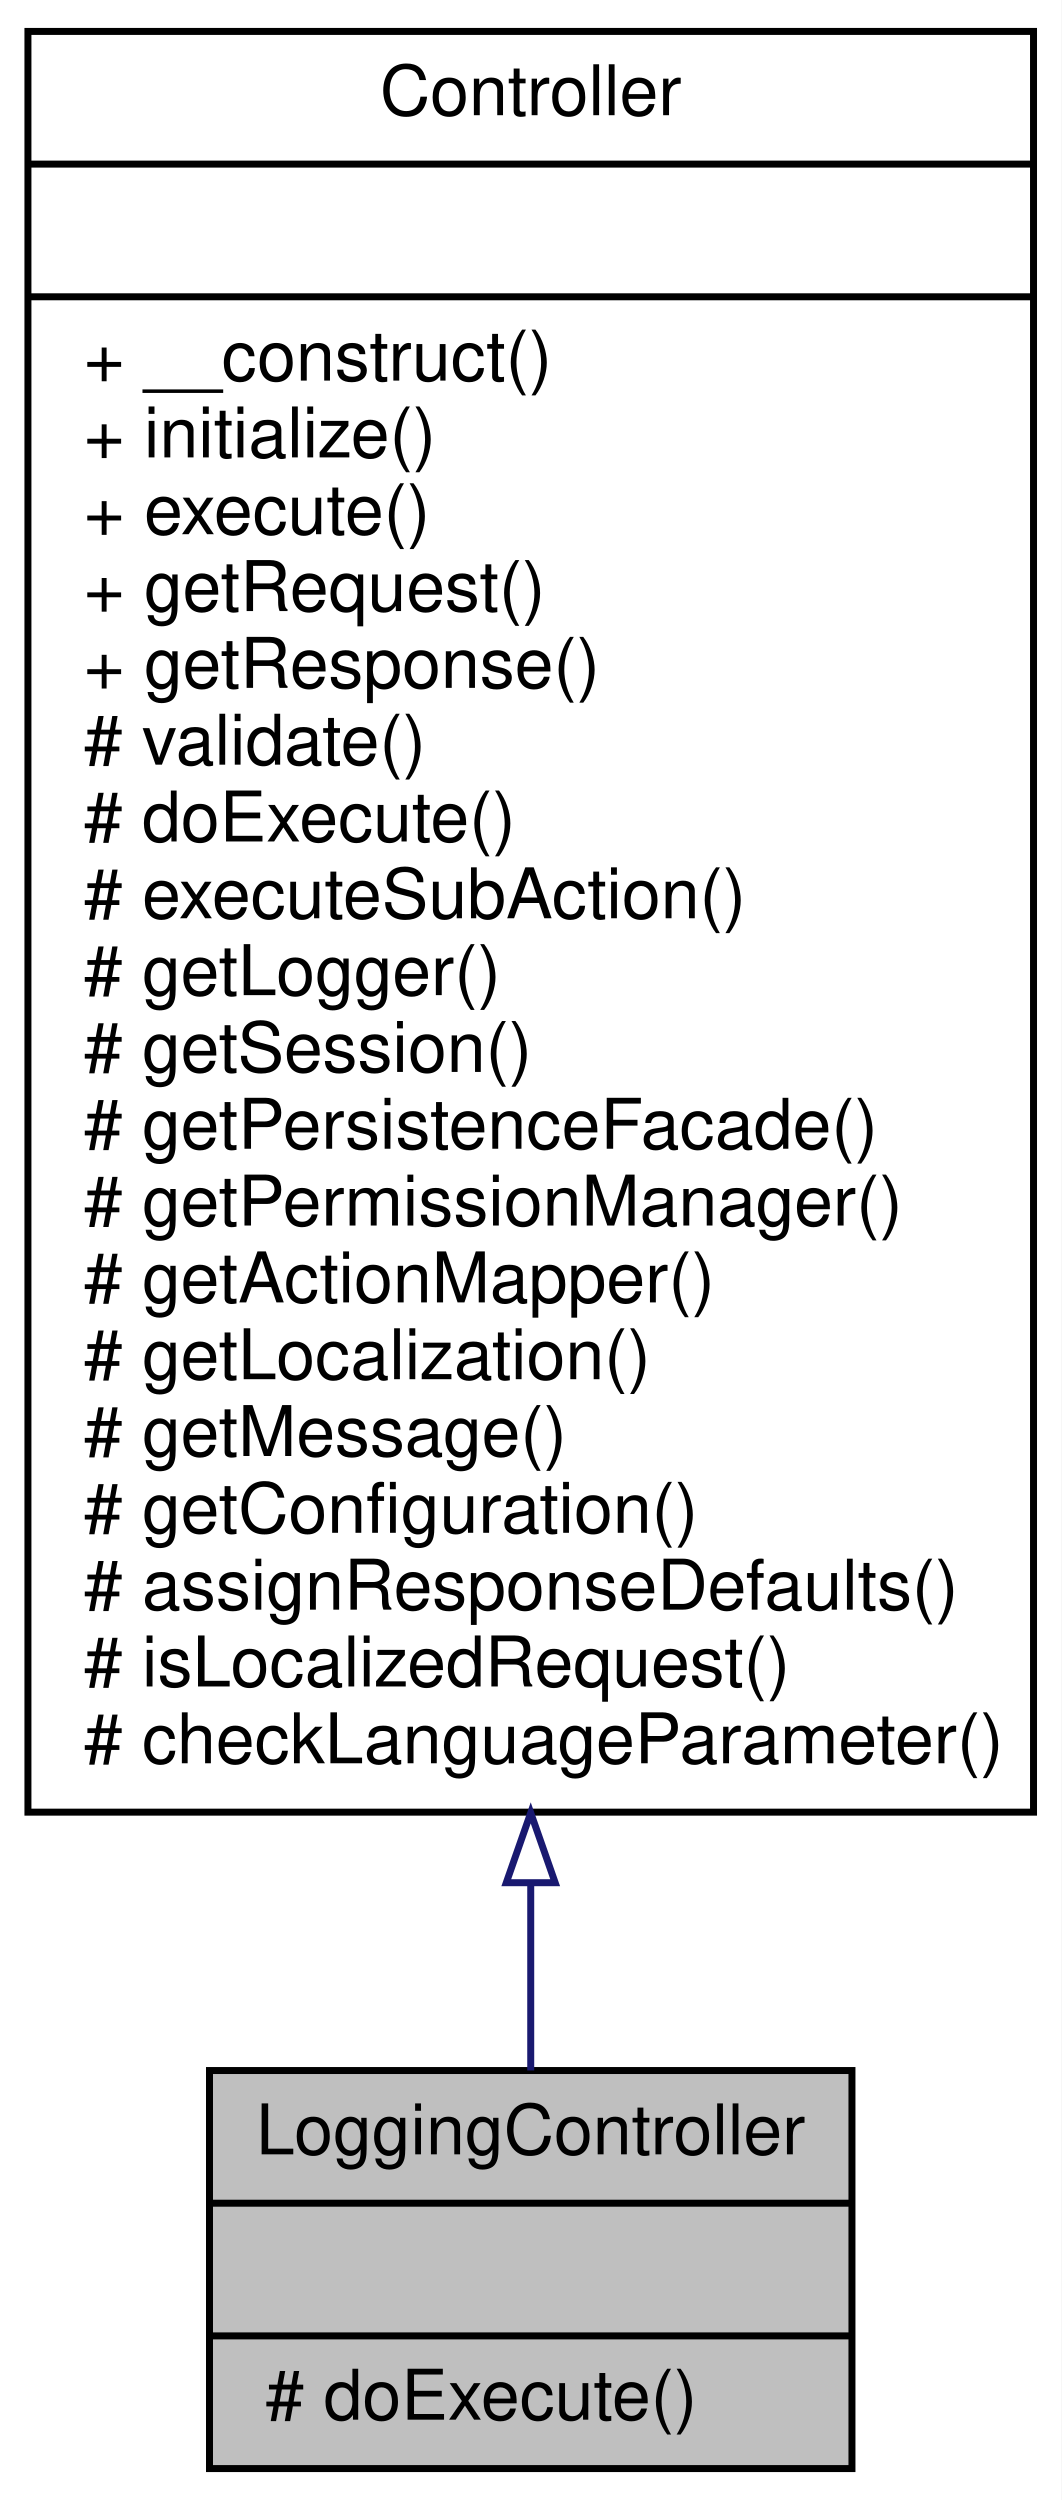
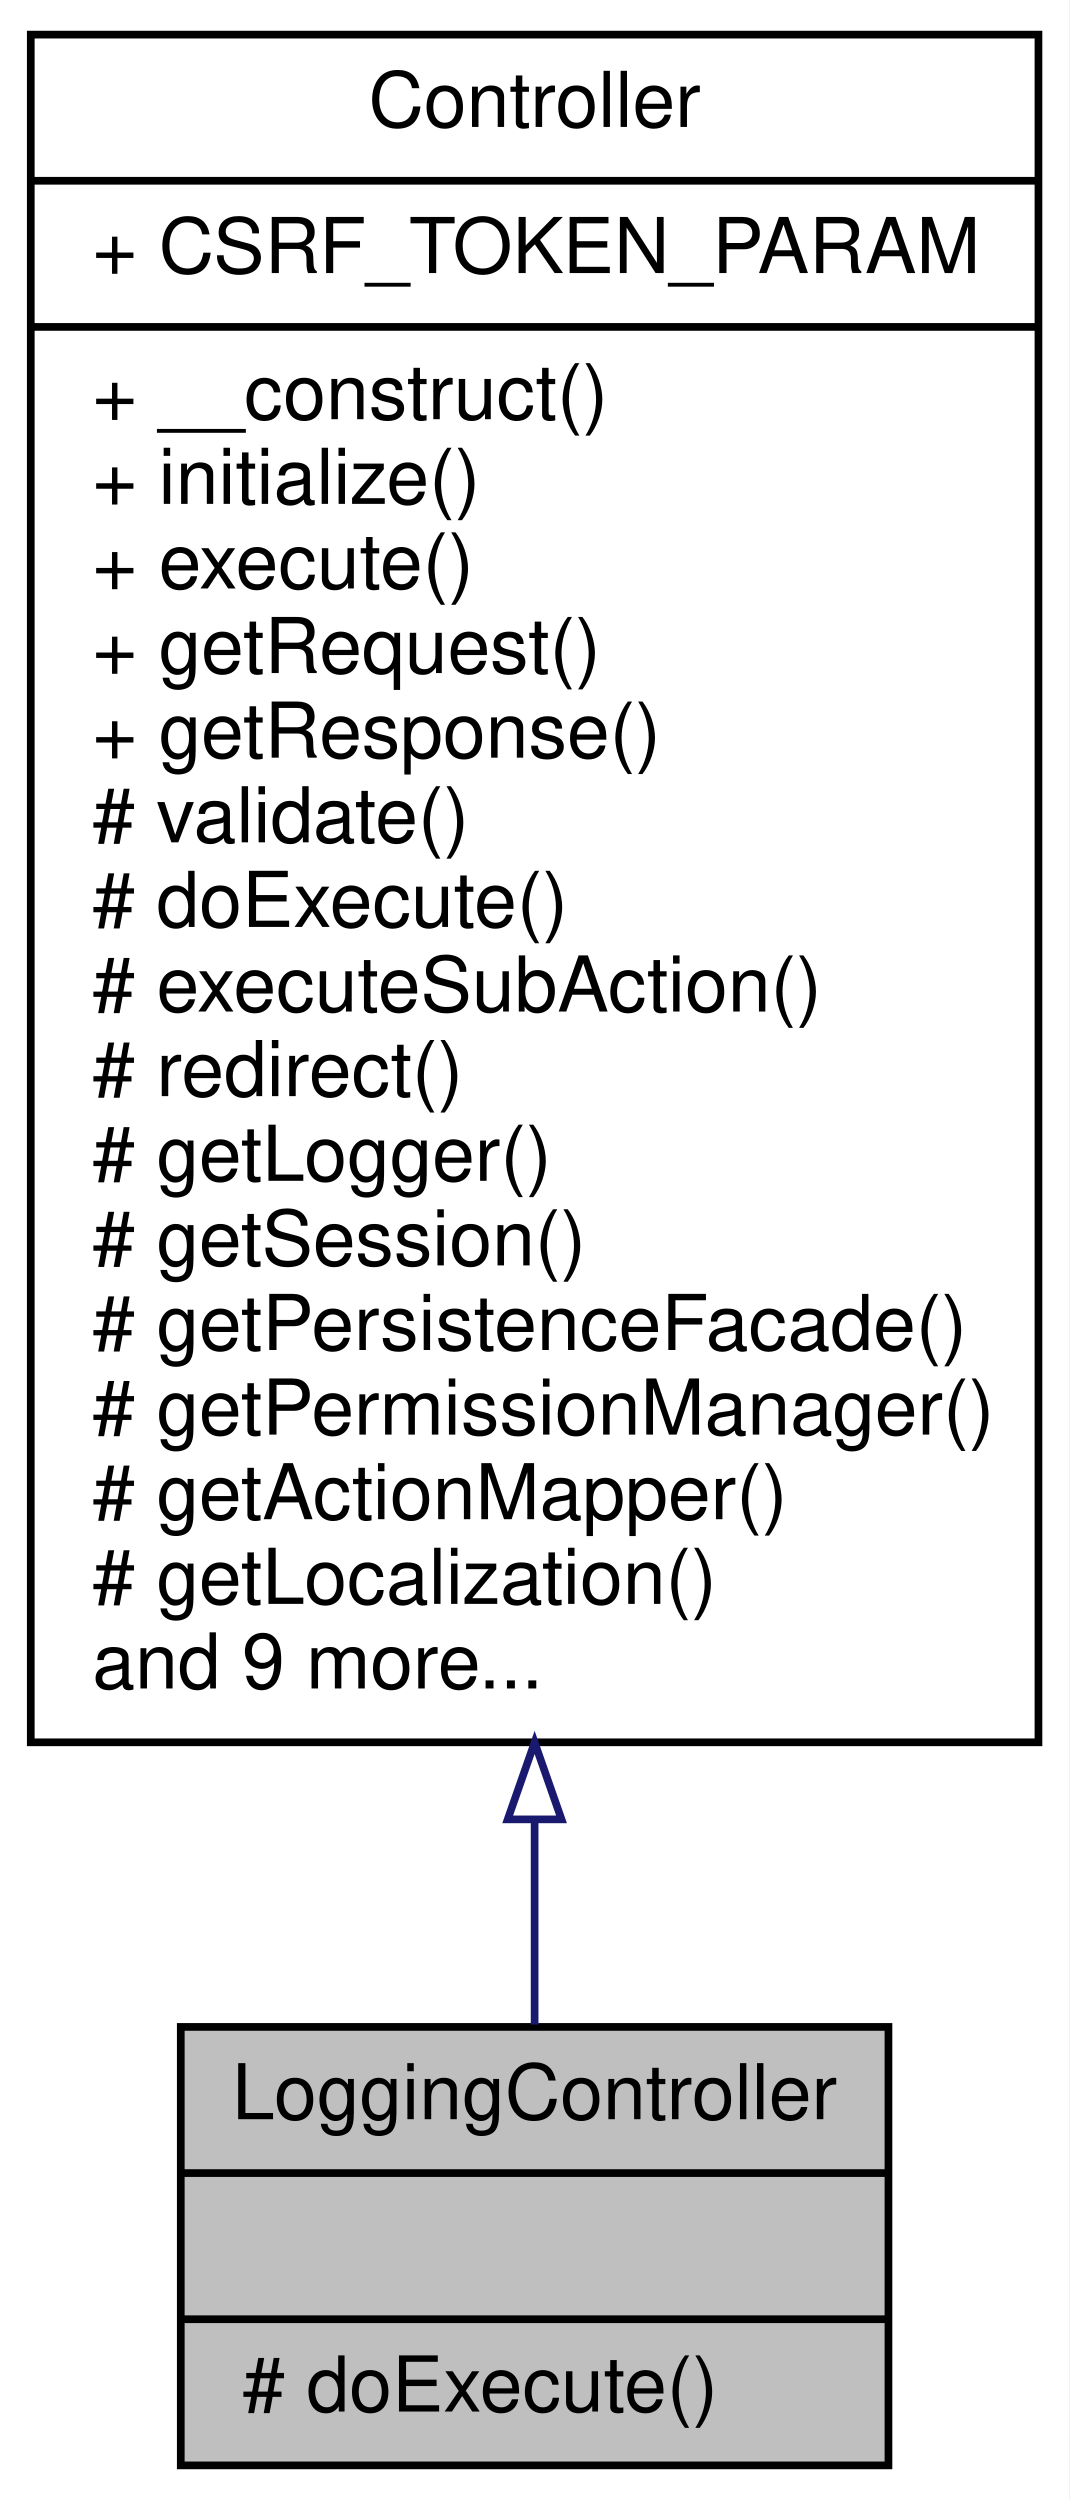
- <svg xmlns="http://www.w3.org/2000/svg" xmlns:xlink="http://www.w3.org/1999/xlink" width="152pt" height="358pt" viewBox="0.00 0.00 152.00 358.00">
-   <g id="graph0" class="graph" transform="scale(1 1) rotate(0) translate(4 354)">
-     <polygon fill="white" stroke="none" points="-4,4 -4,-354 148,-354 148,4 -4,4" />
+ <svg xmlns="http://www.w3.org/2000/svg" xmlns:xlink="http://www.w3.org/1999/xlink" width="139pt" height="325pt" viewBox="0.00 0.00 139.00 325.00">
+   <g id="graph0" class="graph" transform="scale(1 1) rotate(0) translate(4 321)">
+     <polygon fill="white" stroke="none" points="-4,4 -4,-321 135,-321 135,4 -4,4" />
    <g id="node1" class="node">
-       <polygon fill="#bfbfbf" stroke="black" points="26,-0.5 26,-57.5 118,-57.5 118,-0.5 26,-0.5" />
-       <text text-anchor="middle" x="72" y="-45.5" font-family="Helvetica,sans-Serif" font-size="10.00">LoggingController</text>
-       <polyline fill="none" stroke="black" points="26,-38.5 118,-38.5 " />
-       <text text-anchor="middle" x="72" y="-26.5" font-family="Helvetica,sans-Serif" font-size="10.00"> </text>
-       <polyline fill="none" stroke="black" points="26,-19.5 118,-19.5 " />
-       <text text-anchor="start" x="34" y="-7.5" font-family="Helvetica,sans-Serif" font-size="10.00"># doExecute()</text>
+       <polygon fill="#bfbfbf" stroke="black" points="19.5,-0.5 19.5,-57.5 111.5,-57.5 111.5,-0.5 19.5,-0.5" />
+       <text text-anchor="middle" x="65.5" y="-45.5" font-family="Helvetica,sans-Serif" font-size="10.00">LoggingController</text>
+       <polyline fill="none" stroke="black" points="19.5,-38.5 111.5,-38.5 " />
+       <text text-anchor="middle" x="65.5" y="-26.5" font-family="Helvetica,sans-Serif" font-size="10.00"> </text>
+       <polyline fill="none" stroke="black" points="19.5,-19.5 111.5,-19.5 " />
+       <text text-anchor="start" x="27.5" y="-7.5" font-family="Helvetica,sans-Serif" font-size="10.00"># doExecute()</text>
    </g>
    <g id="node2" class="node">
      <g id="a_node2">
        <a xlink:href="classwcmf_1_1lib_1_1presentation_1_1_controller.html" target="_top" xlink:title="Controller is the base class of all controllers. ">
-           <polygon fill="white" stroke="black" points="0,-94.5 0,-349.5 144,-349.5 144,-94.5 0,-94.5" />
-           <text text-anchor="middle" x="72" y="-337.5" font-family="Helvetica,sans-Serif" font-size="10.00">Controller</text>
-           <polyline fill="none" stroke="black" points="0,-330.5 144,-330.5 " />
-           <text text-anchor="middle" x="72" y="-318.5" font-family="Helvetica,sans-Serif" font-size="10.00"> </text>
-           <polyline fill="none" stroke="black" points="0,-311.5 144,-311.5 " />
-           <text text-anchor="start" x="8" y="-299.5" font-family="Helvetica,sans-Serif" font-size="10.00">+ __construct()</text>
-           <text text-anchor="start" x="8" y="-288.5" font-family="Helvetica,sans-Serif" font-size="10.00">+ initialize()</text>
-           <text text-anchor="start" x="8" y="-277.5" font-family="Helvetica,sans-Serif" font-size="10.00">+ execute()</text>
-           <text text-anchor="start" x="8" y="-266.5" font-family="Helvetica,sans-Serif" font-size="10.00">+ getRequest()</text>
-           <text text-anchor="start" x="8" y="-255.5" font-family="Helvetica,sans-Serif" font-size="10.00">+ getResponse()</text>
-           <text text-anchor="start" x="8" y="-244.5" font-family="Helvetica,sans-Serif" font-size="10.00"># validate()</text>
-           <text text-anchor="start" x="8" y="-233.5" font-family="Helvetica,sans-Serif" font-size="10.00"># doExecute()</text>
-           <text text-anchor="start" x="8" y="-222.5" font-family="Helvetica,sans-Serif" font-size="10.00"># executeSubAction()</text>
-           <text text-anchor="start" x="8" y="-211.5" font-family="Helvetica,sans-Serif" font-size="10.00"># getLogger()</text>
-           <text text-anchor="start" x="8" y="-200.5" font-family="Helvetica,sans-Serif" font-size="10.00"># getSession()</text>
-           <text text-anchor="start" x="8" y="-189.5" font-family="Helvetica,sans-Serif" font-size="10.00"># getPersistenceFacade()</text>
-           <text text-anchor="start" x="8" y="-178.5" font-family="Helvetica,sans-Serif" font-size="10.00"># getPermissionManager()</text>
-           <text text-anchor="start" x="8" y="-167.5" font-family="Helvetica,sans-Serif" font-size="10.00"># getActionMapper()</text>
-           <text text-anchor="start" x="8" y="-156.5" font-family="Helvetica,sans-Serif" font-size="10.00"># getLocalization()</text>
-           <text text-anchor="start" x="8" y="-145.5" font-family="Helvetica,sans-Serif" font-size="10.00"># getMessage()</text>
-           <text text-anchor="start" x="8" y="-134.5" font-family="Helvetica,sans-Serif" font-size="10.00"># getConfiguration()</text>
-           <text text-anchor="start" x="8" y="-123.5" font-family="Helvetica,sans-Serif" font-size="10.00"># assignResponseDefaults()</text>
-           <text text-anchor="start" x="8" y="-112.5" font-family="Helvetica,sans-Serif" font-size="10.00"># isLocalizedRequest()</text>
-           <text text-anchor="start" x="8" y="-101.5" font-family="Helvetica,sans-Serif" font-size="10.00"># checkLanguageParameter()</text>
+           <polygon fill="white" stroke="black" points="0,-94.5 0,-316.5 131,-316.5 131,-94.5 0,-94.5" />
+           <text text-anchor="middle" x="65.5" y="-304.5" font-family="Helvetica,sans-Serif" font-size="10.00">Controller</text>
+           <polyline fill="none" stroke="black" points="0,-297.5 131,-297.5 " />
+           <text text-anchor="start" x="8" y="-285.5" font-family="Helvetica,sans-Serif" font-size="10.00">+ CSRF_TOKEN_PARAM</text>
+           <polyline fill="none" stroke="black" points="0,-278.5 131,-278.5 " />
+           <text text-anchor="start" x="8" y="-266.5" font-family="Helvetica,sans-Serif" font-size="10.00">+ __construct()</text>
+           <text text-anchor="start" x="8" y="-255.5" font-family="Helvetica,sans-Serif" font-size="10.00">+ initialize()</text>
+           <text text-anchor="start" x="8" y="-244.5" font-family="Helvetica,sans-Serif" font-size="10.00">+ execute()</text>
+           <text text-anchor="start" x="8" y="-233.5" font-family="Helvetica,sans-Serif" font-size="10.00">+ getRequest()</text>
+           <text text-anchor="start" x="8" y="-222.5" font-family="Helvetica,sans-Serif" font-size="10.00">+ getResponse()</text>
+           <text text-anchor="start" x="8" y="-211.5" font-family="Helvetica,sans-Serif" font-size="10.00"># validate()</text>
+           <text text-anchor="start" x="8" y="-200.5" font-family="Helvetica,sans-Serif" font-size="10.00"># doExecute()</text>
+           <text text-anchor="start" x="8" y="-189.5" font-family="Helvetica,sans-Serif" font-size="10.00"># executeSubAction()</text>
+           <text text-anchor="start" x="8" y="-178.5" font-family="Helvetica,sans-Serif" font-size="10.00"># redirect()</text>
+           <text text-anchor="start" x="8" y="-167.5" font-family="Helvetica,sans-Serif" font-size="10.00"># getLogger()</text>
+           <text text-anchor="start" x="8" y="-156.5" font-family="Helvetica,sans-Serif" font-size="10.00"># getSession()</text>
+           <text text-anchor="start" x="8" y="-145.5" font-family="Helvetica,sans-Serif" font-size="10.00"># getPersistenceFacade()</text>
+           <text text-anchor="start" x="8" y="-134.5" font-family="Helvetica,sans-Serif" font-size="10.00"># getPermissionManager()</text>
+           <text text-anchor="start" x="8" y="-123.5" font-family="Helvetica,sans-Serif" font-size="10.00"># getActionMapper()</text>
+           <text text-anchor="start" x="8" y="-112.5" font-family="Helvetica,sans-Serif" font-size="10.00"># getLocalization()</text>
+           <text text-anchor="start" x="8" y="-101.5" font-family="Helvetica,sans-Serif" font-size="10.00">and 9 more...</text>
        </a>
      </g>
    </g>
    <g id="edge1" class="edge">
-       <path fill="none" stroke="midnightblue" d="M72,-84.33C72,-74.484 72,-65.359 72,-57.508" />
-       <polygon fill="none" stroke="midnightblue" points="68.5,-84.398 72,-94.398 75.5,-84.398 68.5,-84.398" />
+       <path fill="none" stroke="midnightblue" d="M65.5,-84.239C65.5,-74.605 65.5,-65.602 65.5,-57.805" />
+       <polygon fill="none" stroke="midnightblue" points="62,-84.481 65.5,-94.482 69,-84.482 62,-84.481" />
    </g>
  </g>
</svg>
